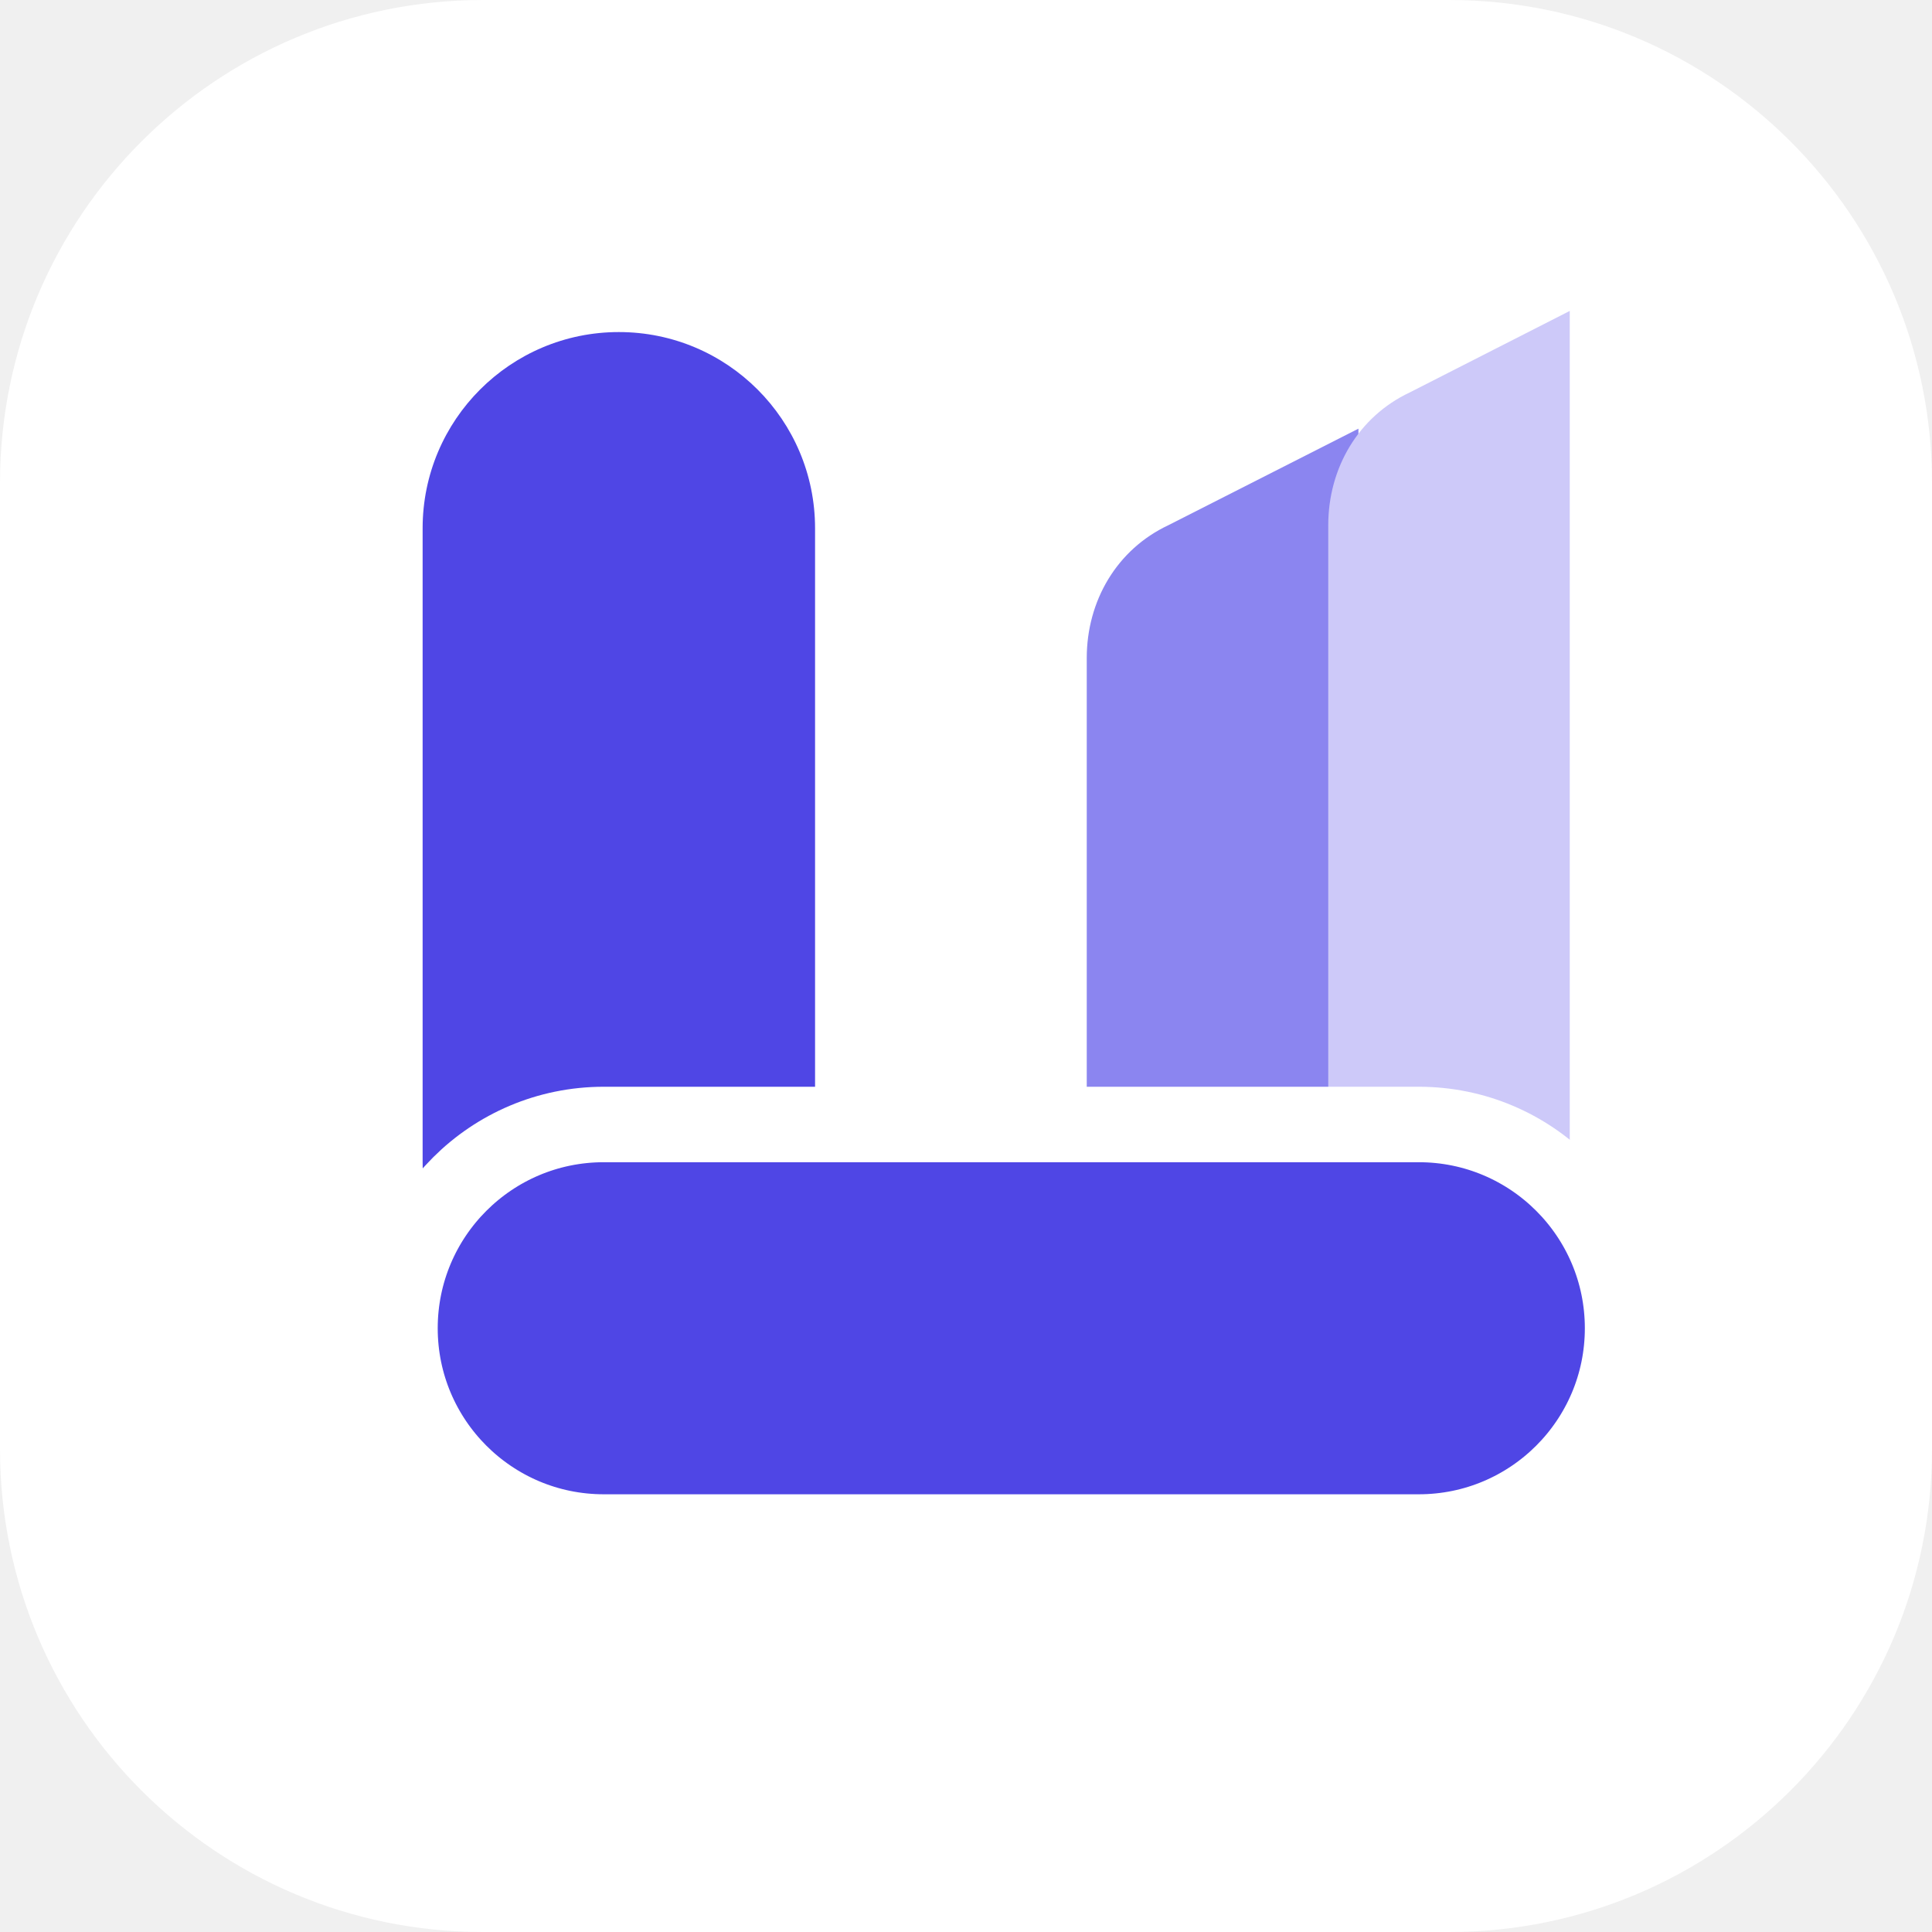
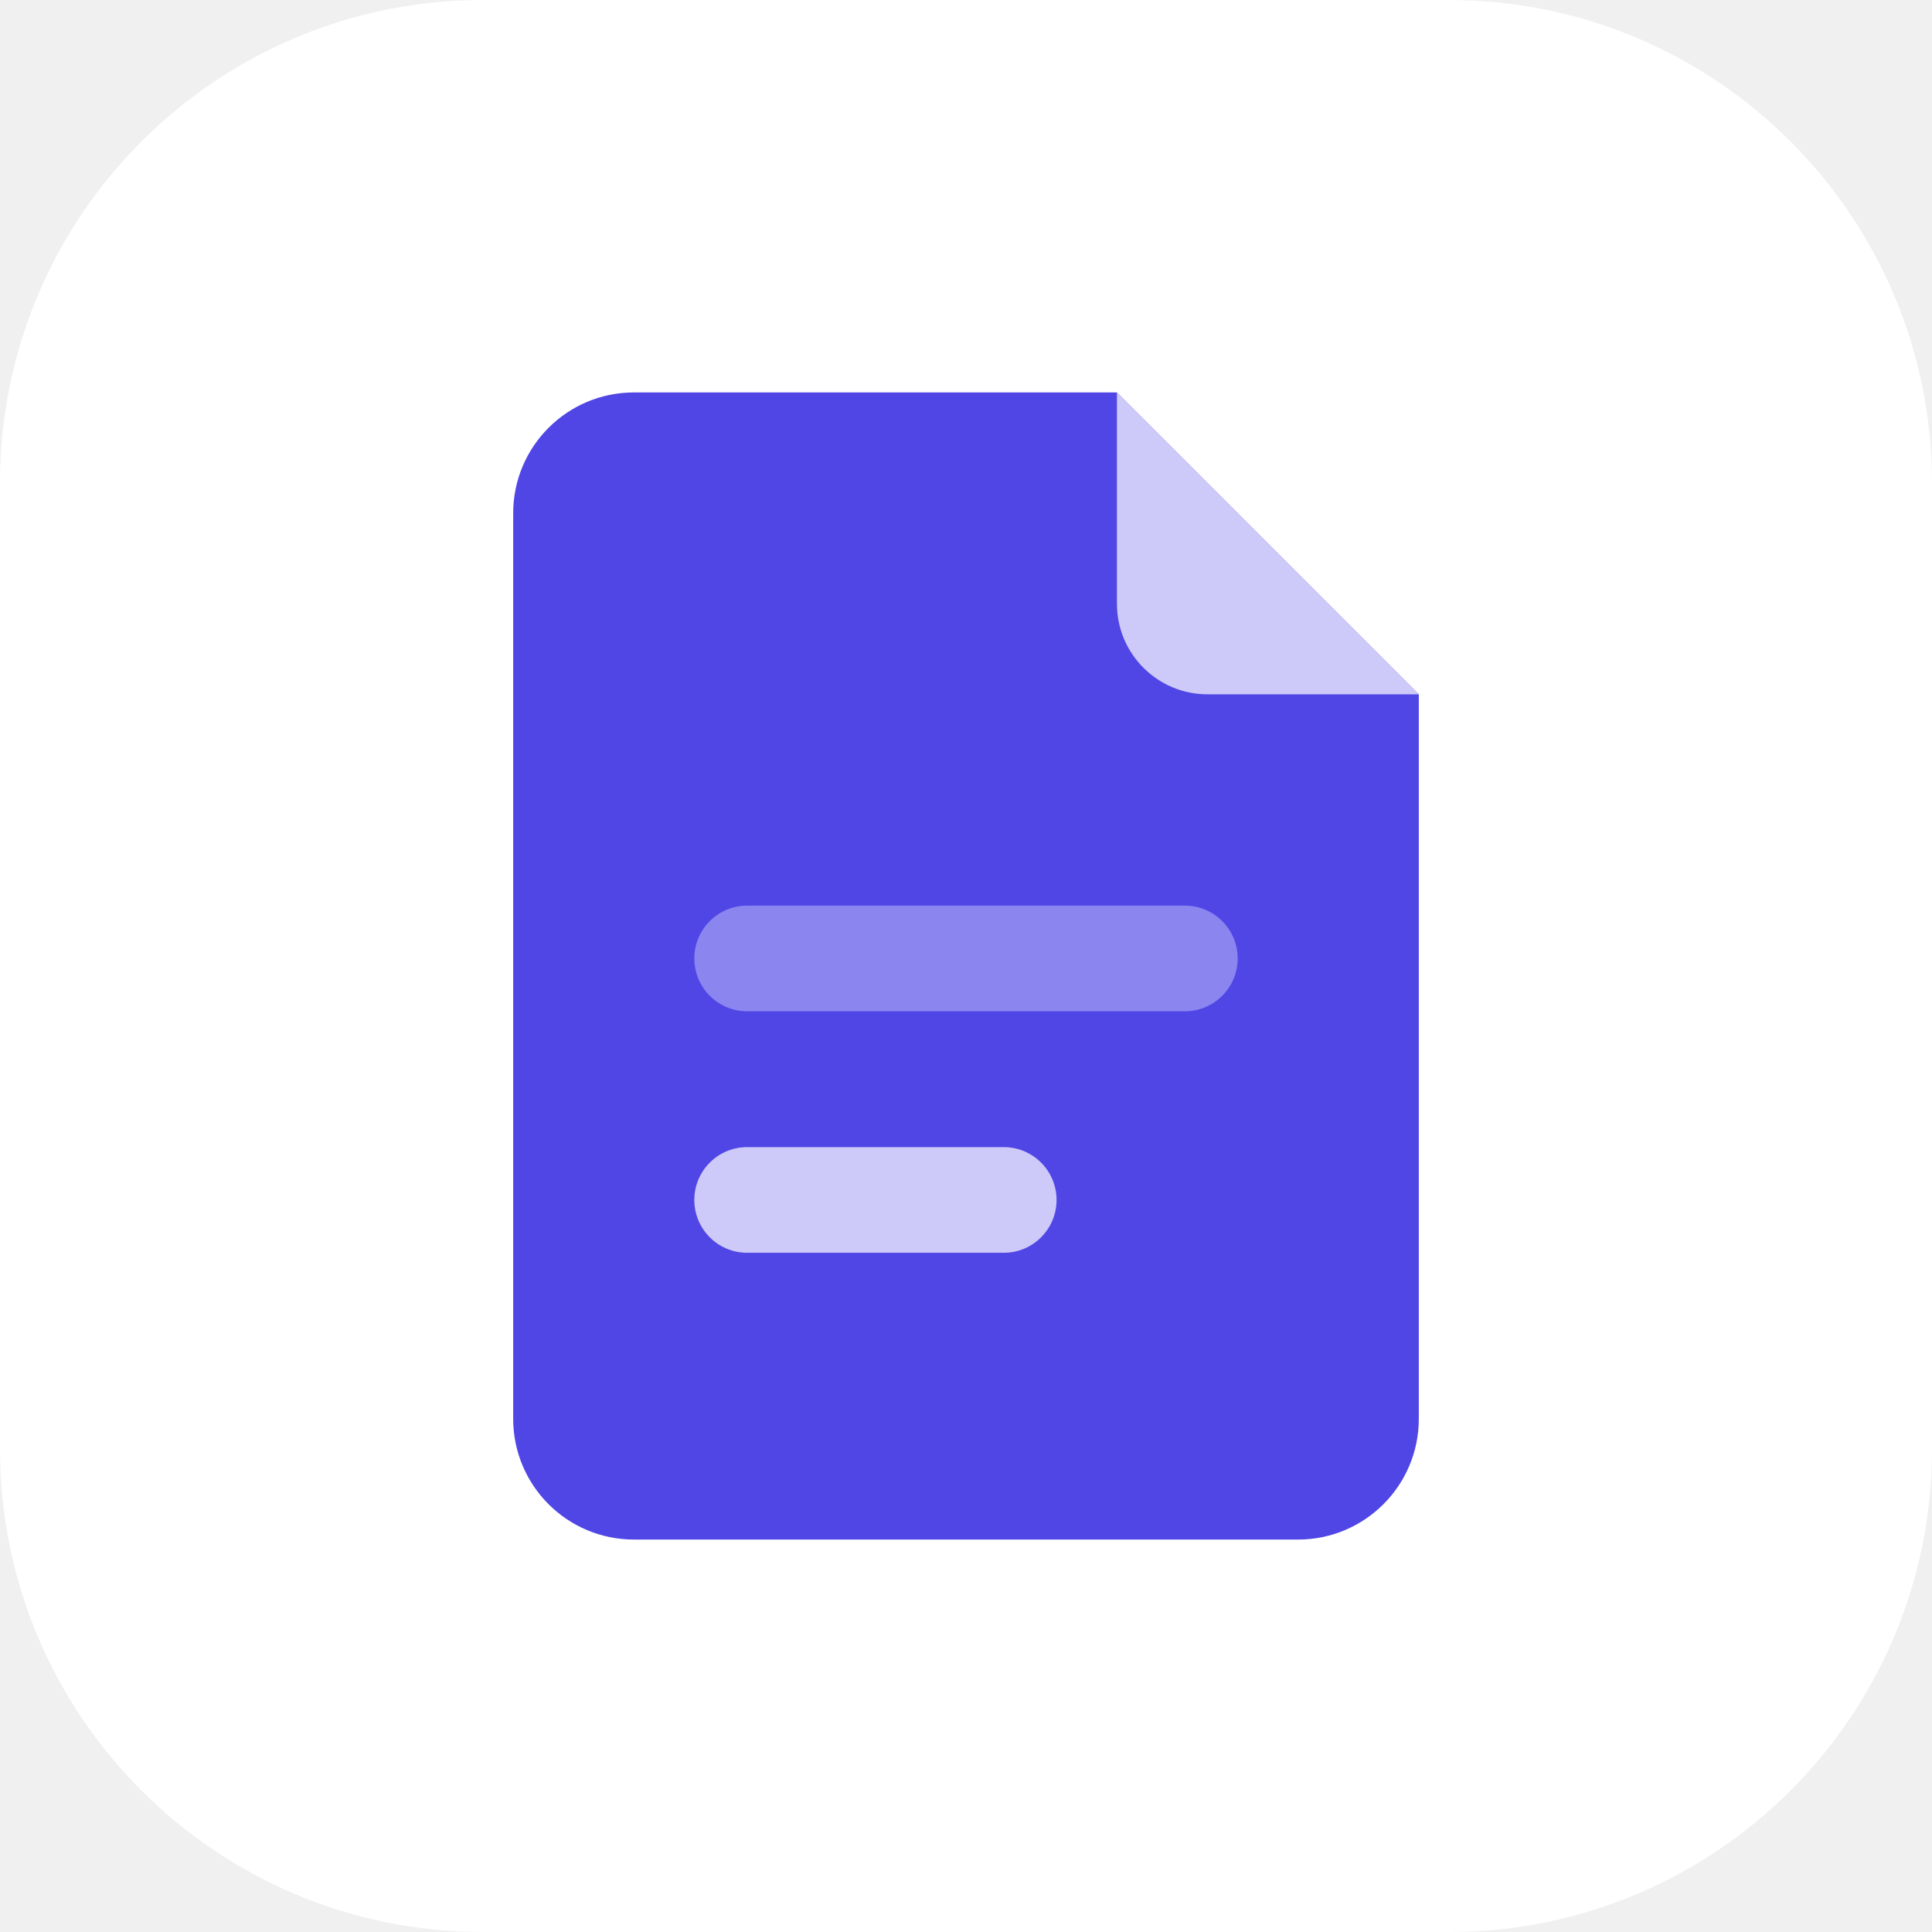
- <svg xmlns="http://www.w3.org/2000/svg" viewBox="0 0 64 64" fill="none" role="img" aria-labelledby="ledgerlyMarkTitle">
+ <svg xmlns="http://www.w3.org/2000/svg" viewBox="0 0 64 64" fill="none" role="img" aria-labelledby="expertOpsMarkTitle">
  <rect width="64" height="64" rx="16" fill="#ffffff" />
-   <path d="M36 40.5V21.8c0-1.9 1-3.6 2.7-4.4l6.3-3.2v26.3H36Z" fill="#8B85F0" />
-   <path d="M44 40.5V17.4c0-1.9 1-3.6 2.7-4.4l5.3-2.7v30.2H44Z" fill="#CDC9F9" />
-   <rect x="14" y="11" width="13" height="34" rx="6.5" fill="#4F46E5" />
-   <rect x="13.25" y="37.25" width="40.5" height="13.5" rx="6.75" fill="#4F46E5" stroke="#ffffff" stroke-width="2.5" />
+   <path d="M21 13h16l10 10v24a4 4 0 0 1-4 4H21a4 4 0 0 1-4-4V17a4 4 0 0 1 4-4Z" fill="#4F46E5" />
+   <path d="M37 13v7a3 3 0 0 0 3 3h7L37 13Z" fill="#CDC9F9" />
+   <rect x="23" y="30" width="18" height="3.5" rx="1.75" fill="#8B85F0" />
+   <rect x="23" y="38" width="12" height="3.5" rx="1.75" fill="#CDC9F9" />
</svg>
